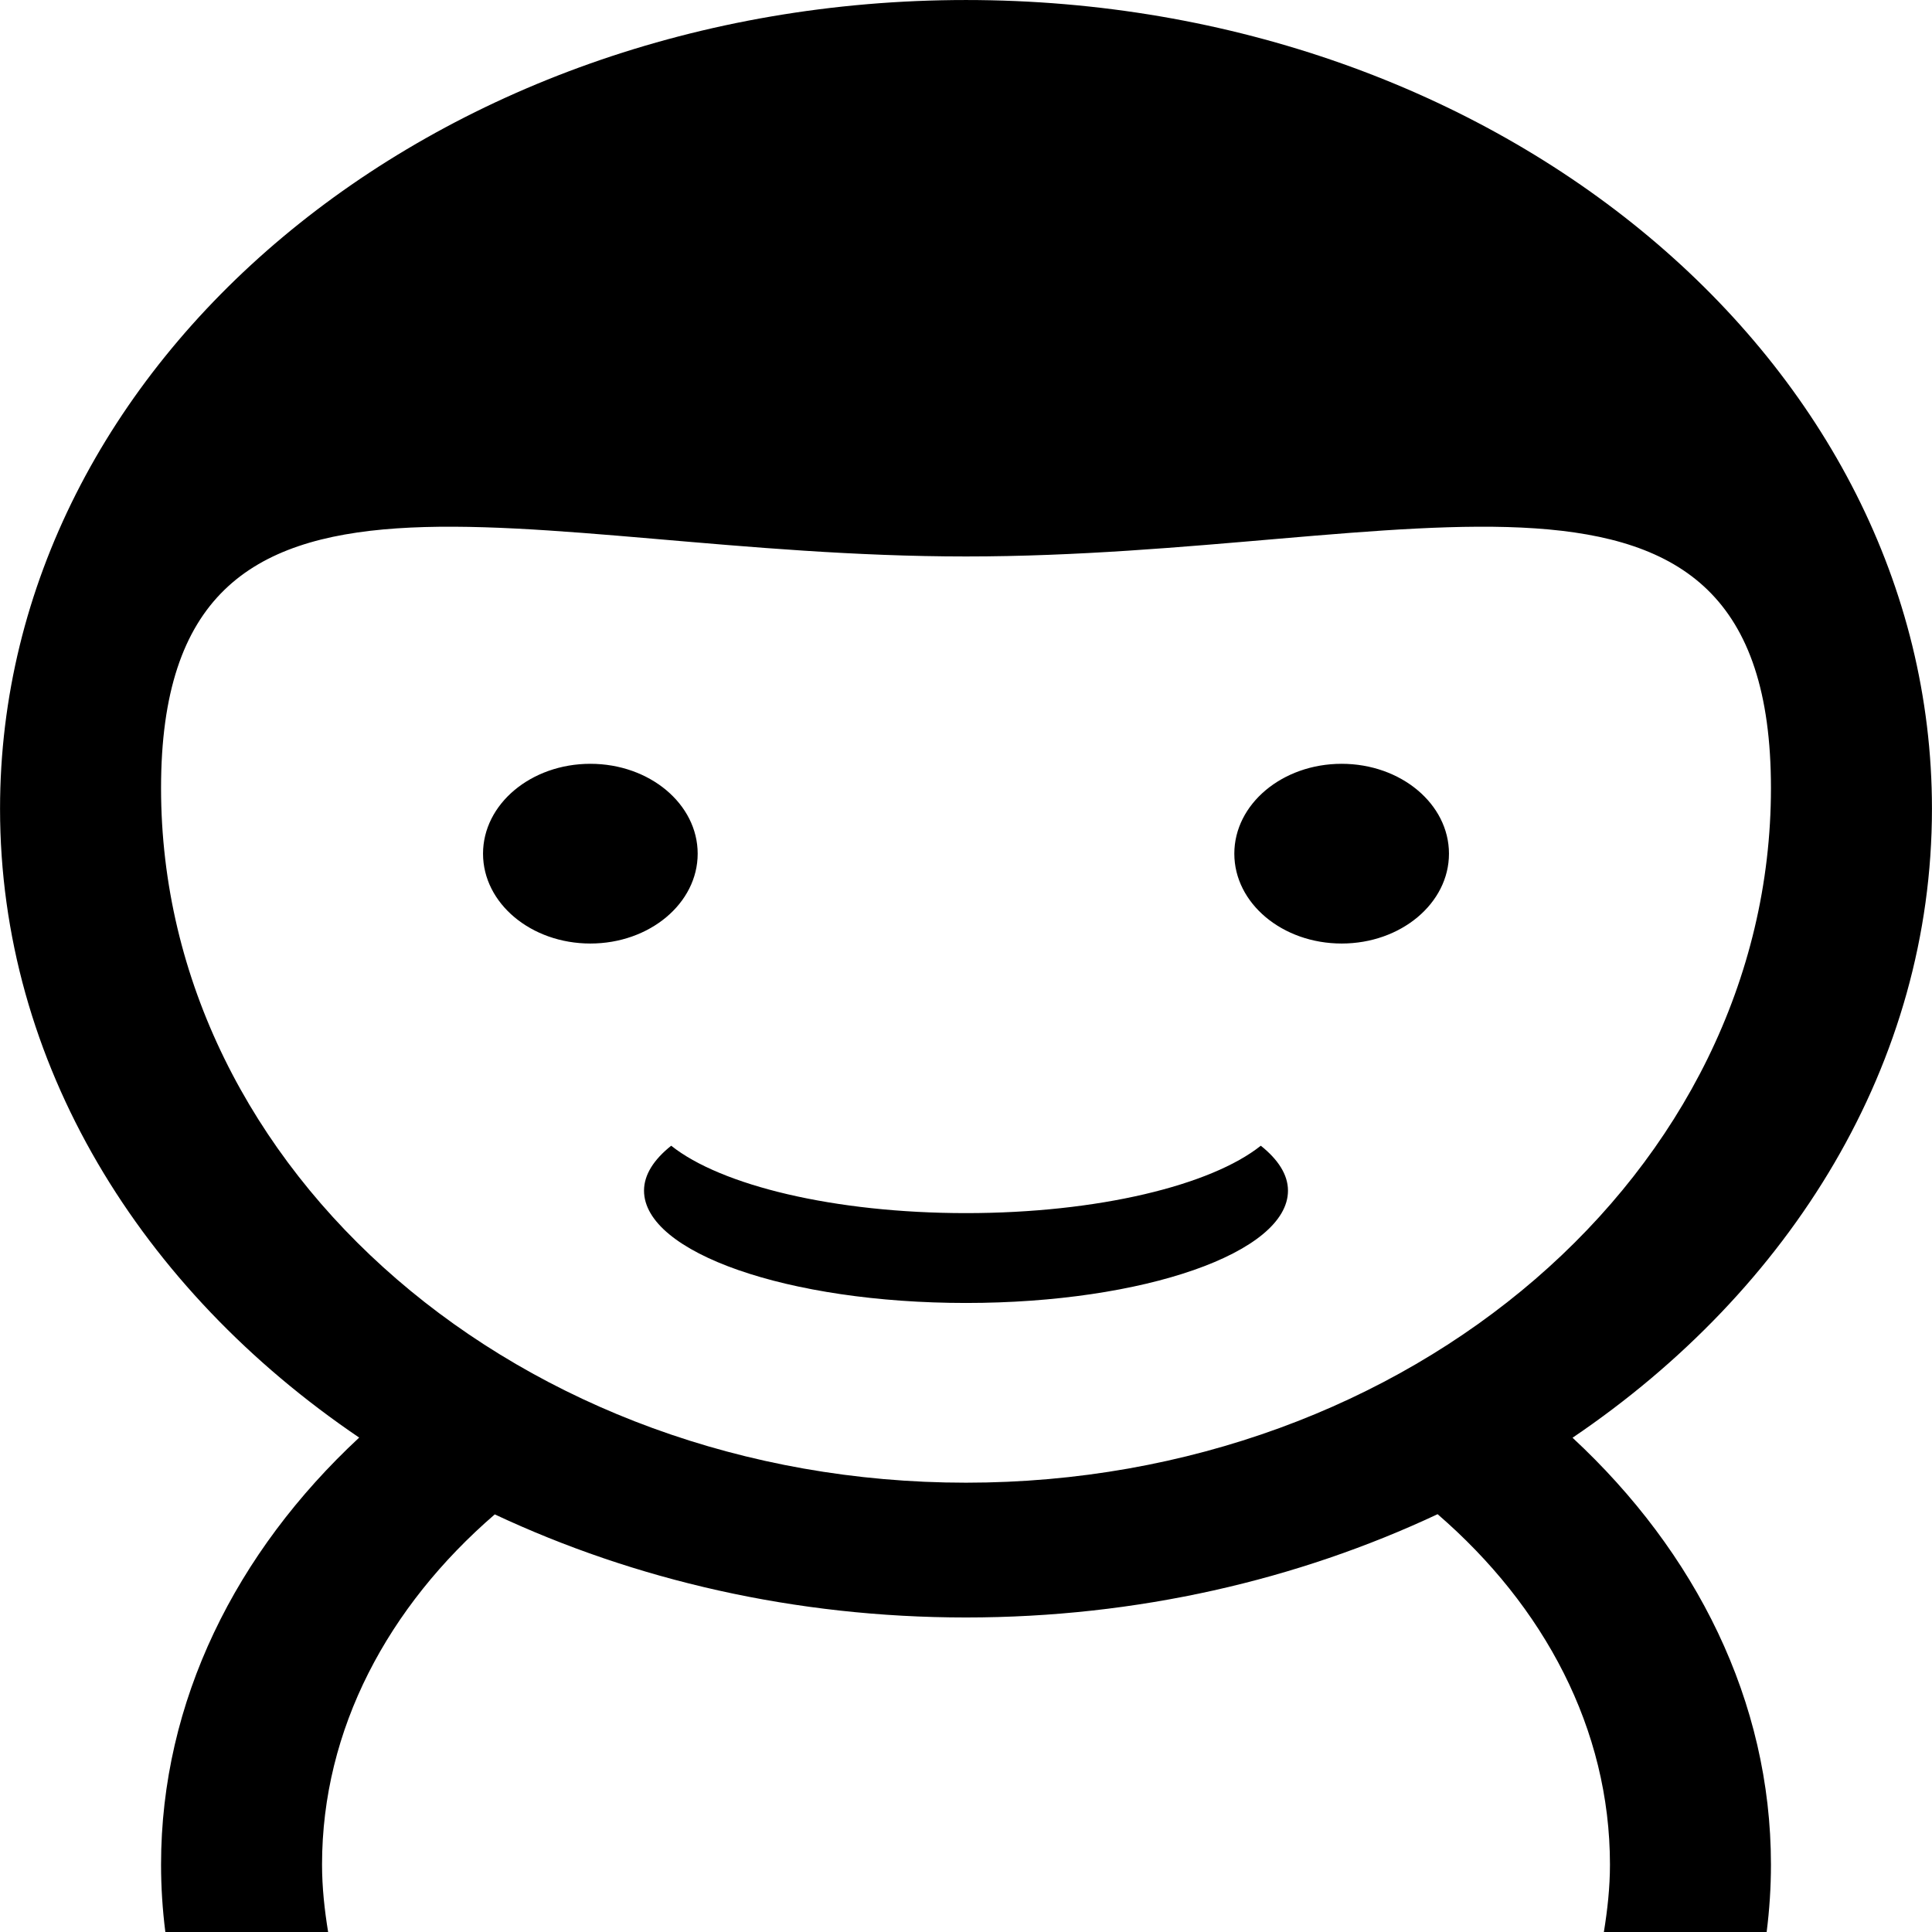
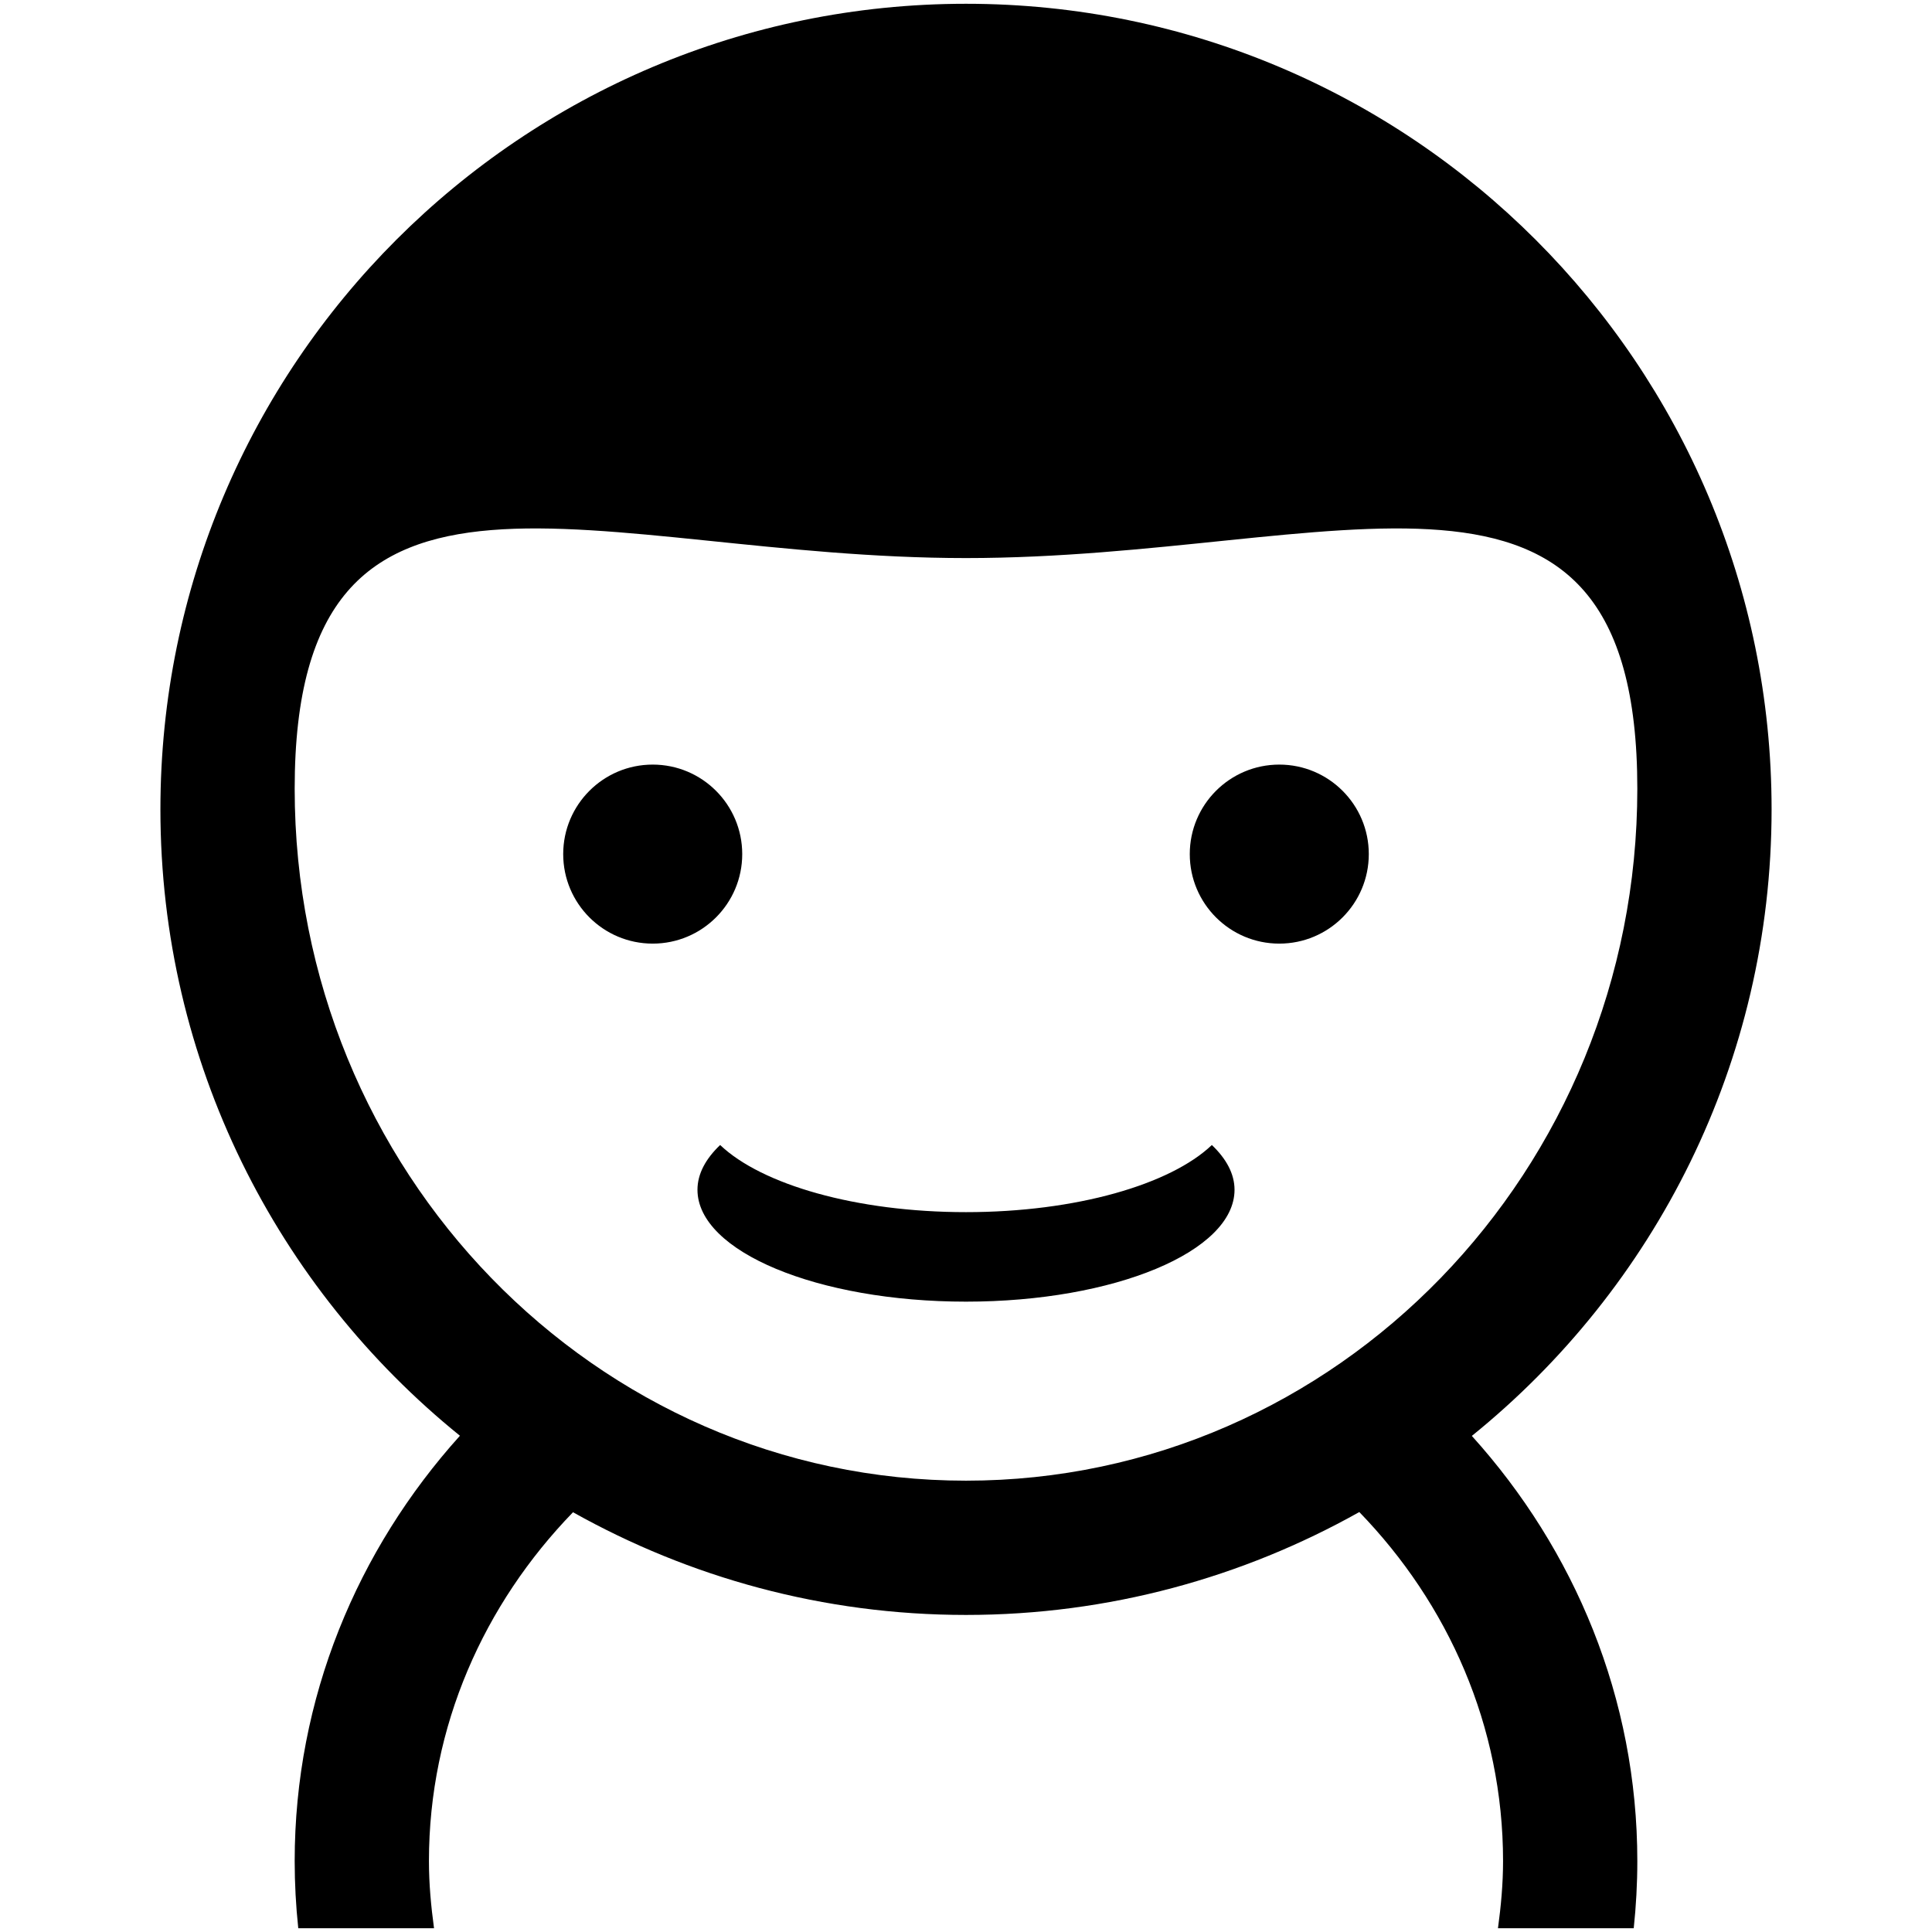
- <svg xmlns="http://www.w3.org/2000/svg" width="128" height="128">
-   <path d="M104.185 95.254c8.161 7.574 13.145 17.441 13.145 28.28 0 1.508-.098 2.998-.285 4.466h-10.784c.238-1.465.403-2.948.403-4.465 0-8.983-4.36-17.115-11.419-23.216C86 104.66 75.355 107.162 64 107.162c-11.344 0-21.98-2.495-31.22-6.83-7.064 6.099-11.444 14.218-11.444 23.203 0 1.517.165 3 .403 4.465H10.955a35.444 35.444 0 0 1-.285-4.465c0-10.838 4.974-20.713 13.127-28.291C9.294 85.42.003 70.417.003 53.58.003 23.99 28.656.001 64 .001s63.997 23.988 63.997 53.58c0 16.842-9.299 31.85-23.812 41.673zM64 36.867c-29.454 0-53.33-10.077-53.33 15.342 0 25.418 23.876 46.023 53.33 46.023 29.454 0 53.33-20.605 53.33-46.023 0-25.419-23.876-15.342-53.33-15.342zm24.888 25.644c-3.927 0-7.111-2.665-7.111-5.953 0-3.288 3.184-5.954 7.11-5.954 3.928 0 7.111 2.666 7.111 5.954s-3.183 5.953-7.11 5.953zm-3.556 16.372c0 4.11-9.55 7.442-21.332 7.442-11.781 0-21.332-3.332-21.332-7.442 0-1.06.656-2.064 1.8-2.976 3.295 2.626 10.79 4.465 19.532 4.465 8.743 0 16.237-1.84 19.531-4.465 1.145.912 1.801 1.916 1.801 2.976zm-46.22-16.372c-3.927 0-7.11-2.665-7.11-5.953 0-3.288 3.183-5.954 7.11-5.954 3.927 0 7.111 2.666 7.111 5.954s-3.184 5.953-7.11 5.953z" />
+ <svg xmlns="http://www.w3.org/2000/svg" t="1555742429251" class="icon" style="" viewBox="0 0 1024 1024" version="1.1" p-id="1111" width="200" height="200">
+   <defs>
+     <style type="text/css" />
+   </defs>
+   <path d="M780.108 761.059c54.451 60.351 87.706 138.983 87.706 225.358 0 12.015-0.659 23.882-1.902 35.581h-71.955c1.589-11.675 2.695-23.493 2.695-35.581 0-71.578-29.094-136.386-76.189-185.002C658.778 836.02 587.76 855.95 512 855.95c-75.689 0-146.65-19.888-208.294-54.432-47.129 48.604-76.358 113.305-76.358 184.9 0 12.088 1.105 23.906 2.695 35.581h-71.955a336.63 336.63 0 0 1-1.902-35.581c0-86.366 33.19-165.055 87.587-225.446-96.765-78.277-158.75-197.84-158.75-331.998C85.023 193.163 276.188 2.001 512 2.001s426.977 191.162 426.977 426.972c0 134.211-62.037 253.812-158.869 332.086zM512 295.787c-196.511 0-355.814-80.302-355.814 122.251 0 202.551 159.303 366.749 355.814 366.749s355.814-164.199 355.814-366.749c0-202.553-159.303-122.251-355.814-122.251z m166.047 204.349c-26.2 0-47.442-21.24-47.442-47.442 0-26.197 21.242-47.442 47.442-47.442 26.202 0 47.442 21.244 47.442 47.442-0.001 26.202-21.24 47.442-47.442 47.442z m-23.721 130.465c0 32.754-63.722 59.302-142.326 59.302s-142.326-26.549-142.326-59.302c0-8.445 4.376-16.446 12.017-23.719 21.98 20.927 71.979 35.579 130.309 35.579s108.329-14.652 130.309-35.579c7.64 7.273 12.017 15.274 12.017 23.719zM345.953 500.136c-26.202 0-47.442-21.24-47.442-47.442 0-26.197 21.24-47.442 47.442-47.442 26.2 0 47.442 21.244 47.442 47.442 0 26.202-21.242 47.442-47.442 47.442z" p-id="1112" />
</svg>
